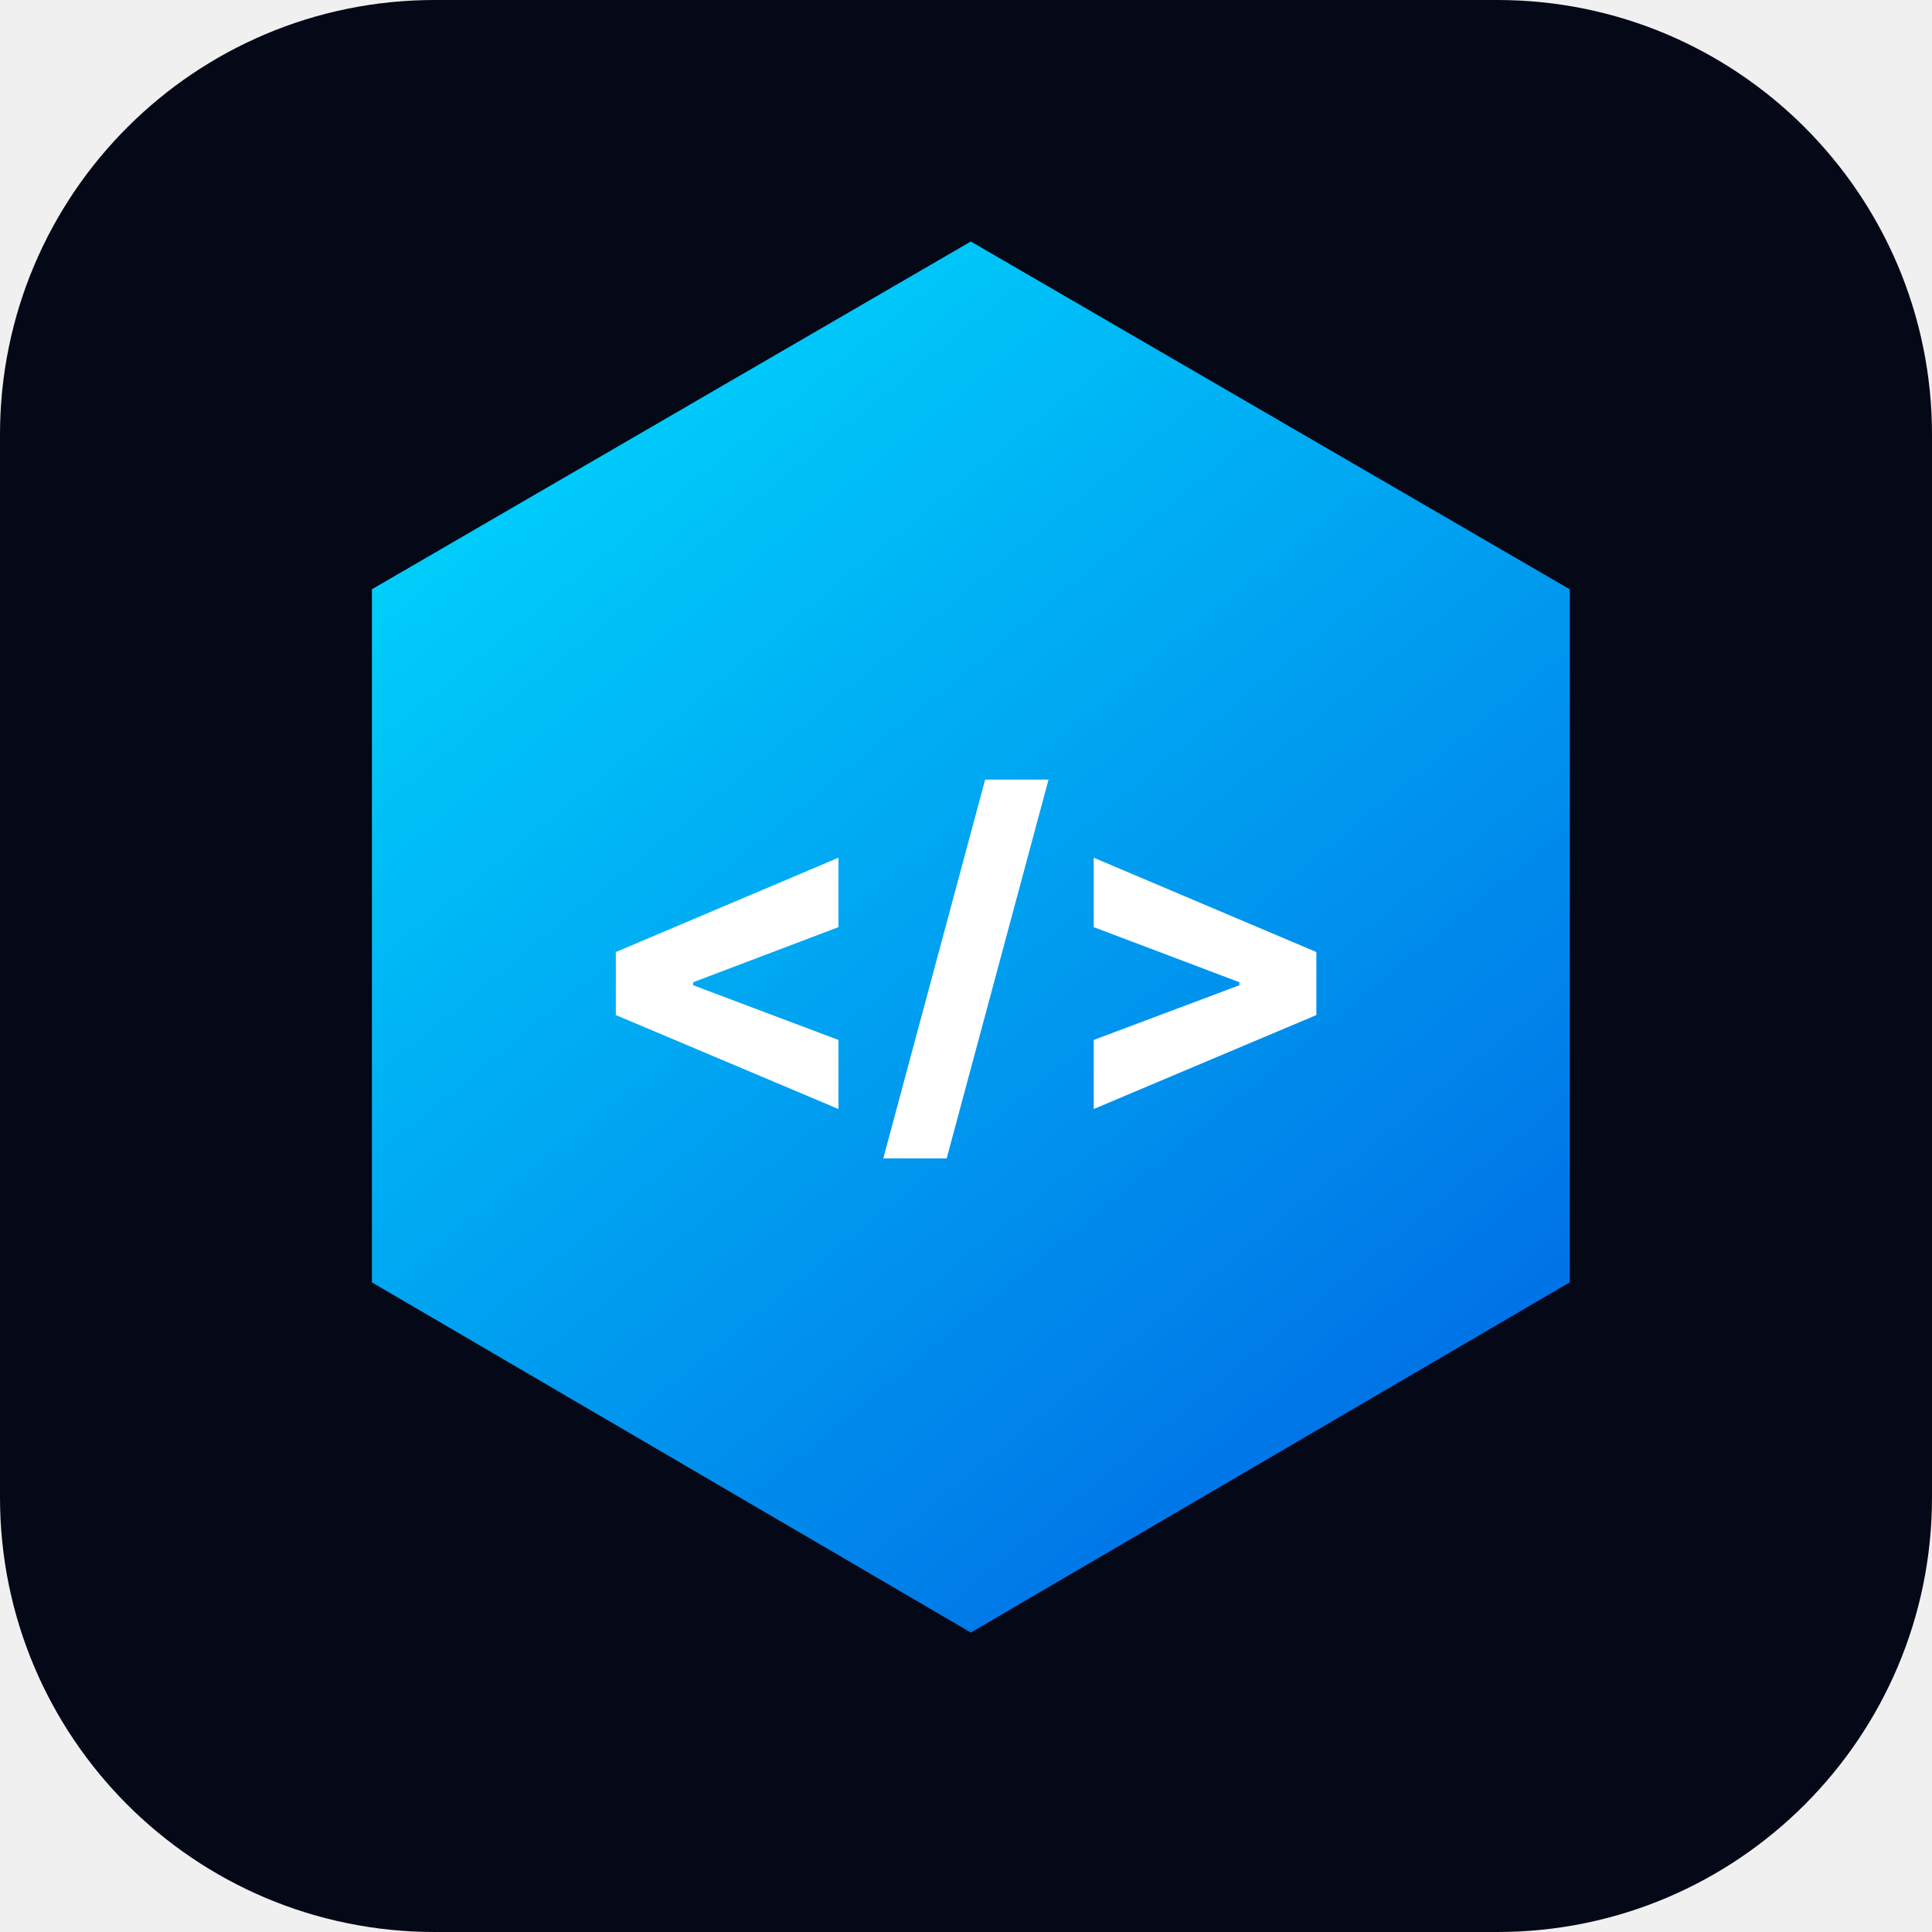
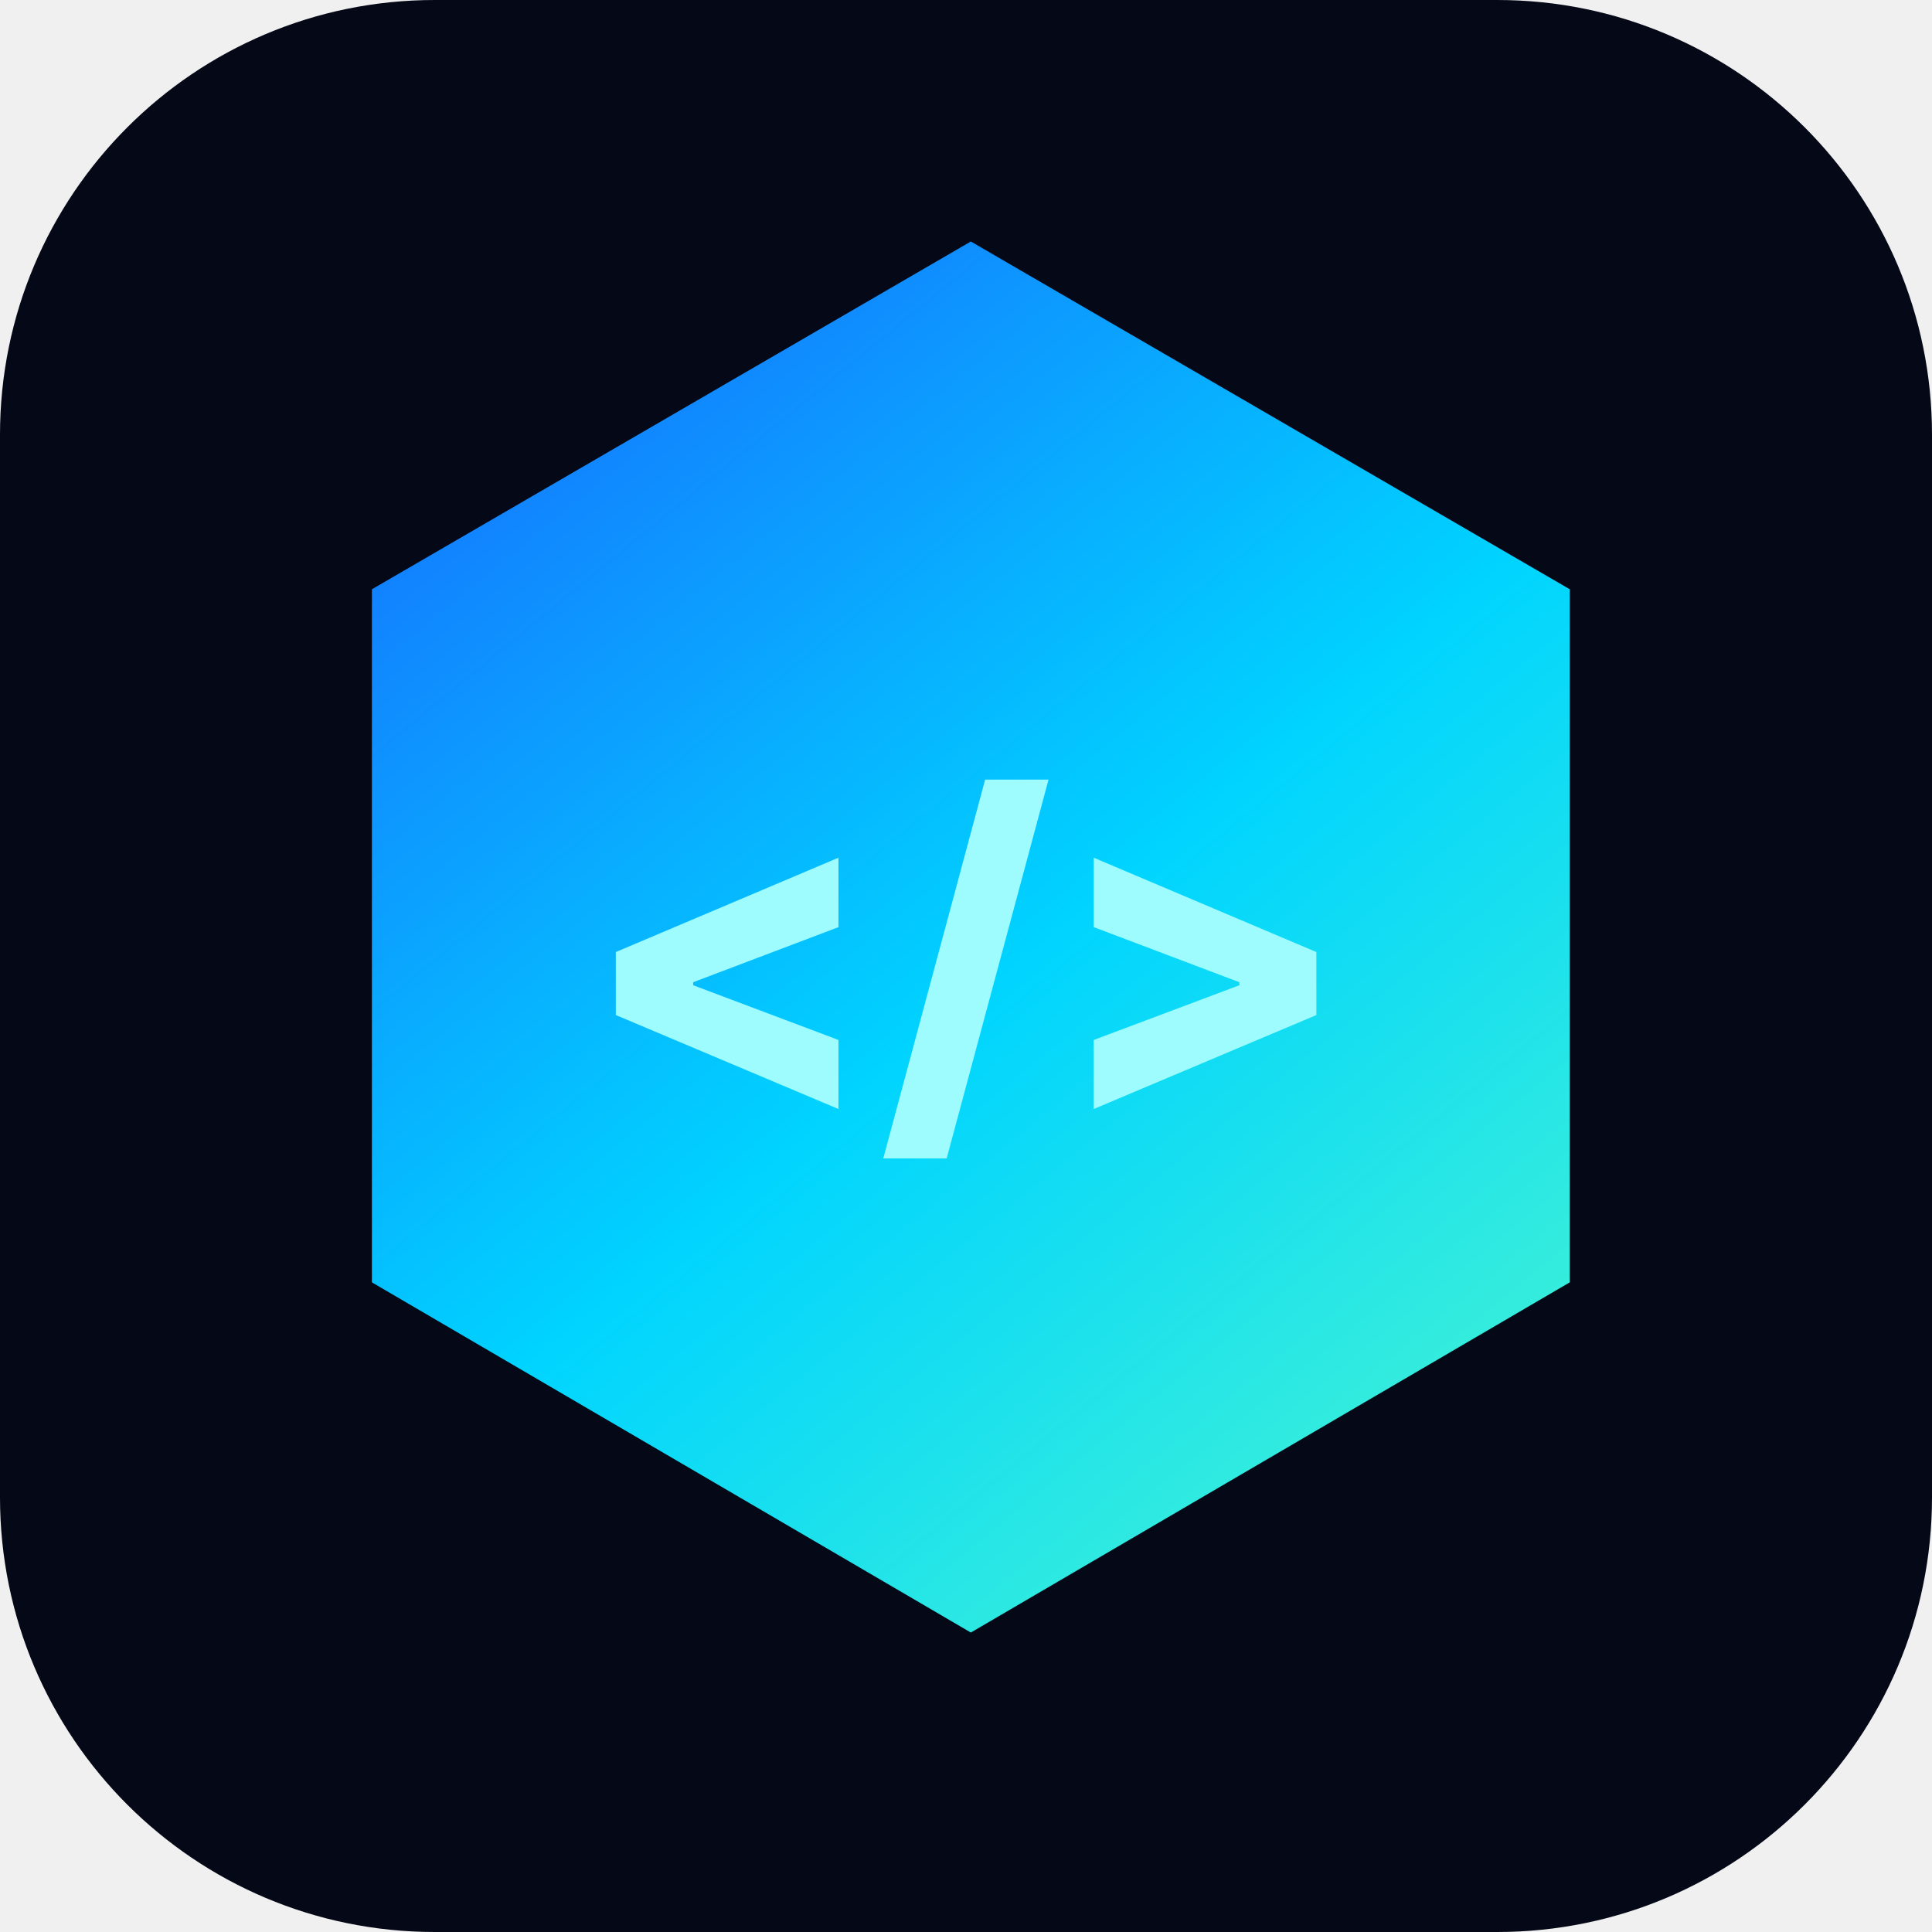
<svg xmlns="http://www.w3.org/2000/svg" viewBox="0 0 80 80">
  <defs>
    <linearGradient id="f" x1="14" y1="8" x2="68" y2="74" gradientUnits="userSpaceOnUse">
-       <stop offset="0%" stop-color="#00e4ff" />
-       <stop offset="100%" stop-color="#0054e0" />
+       <stop offset="0%" stop-color="#1a5cff" />
+       <stop offset="50%" stop-color="#00d4ff" />
+       <stop offset="100%" stop-color="#5cffc2" />
    </linearGradient>
  </defs>
  <rect width="80" height="80" rx="18" fill="#050816" />
  <path fill="url(#f)" d="M40.2 10 65 24.4v28.7L40.2 67.6 15.4 53.1V24.4Z" />
-   <text x="40" y="46" text-anchor="middle" fill="#fff" font-family="Inter, Segoe UI, Arial, sans-serif" font-size="18" font-weight="800">&lt;/&gt;</text>
+   <text x="40" y="46" text-anchor="middle" fill="#9efcff" font-family="Inter, Segoe UI, Arial, sans-serif" font-size="18" font-weight="800">&lt;/&gt;</text>
</svg>
